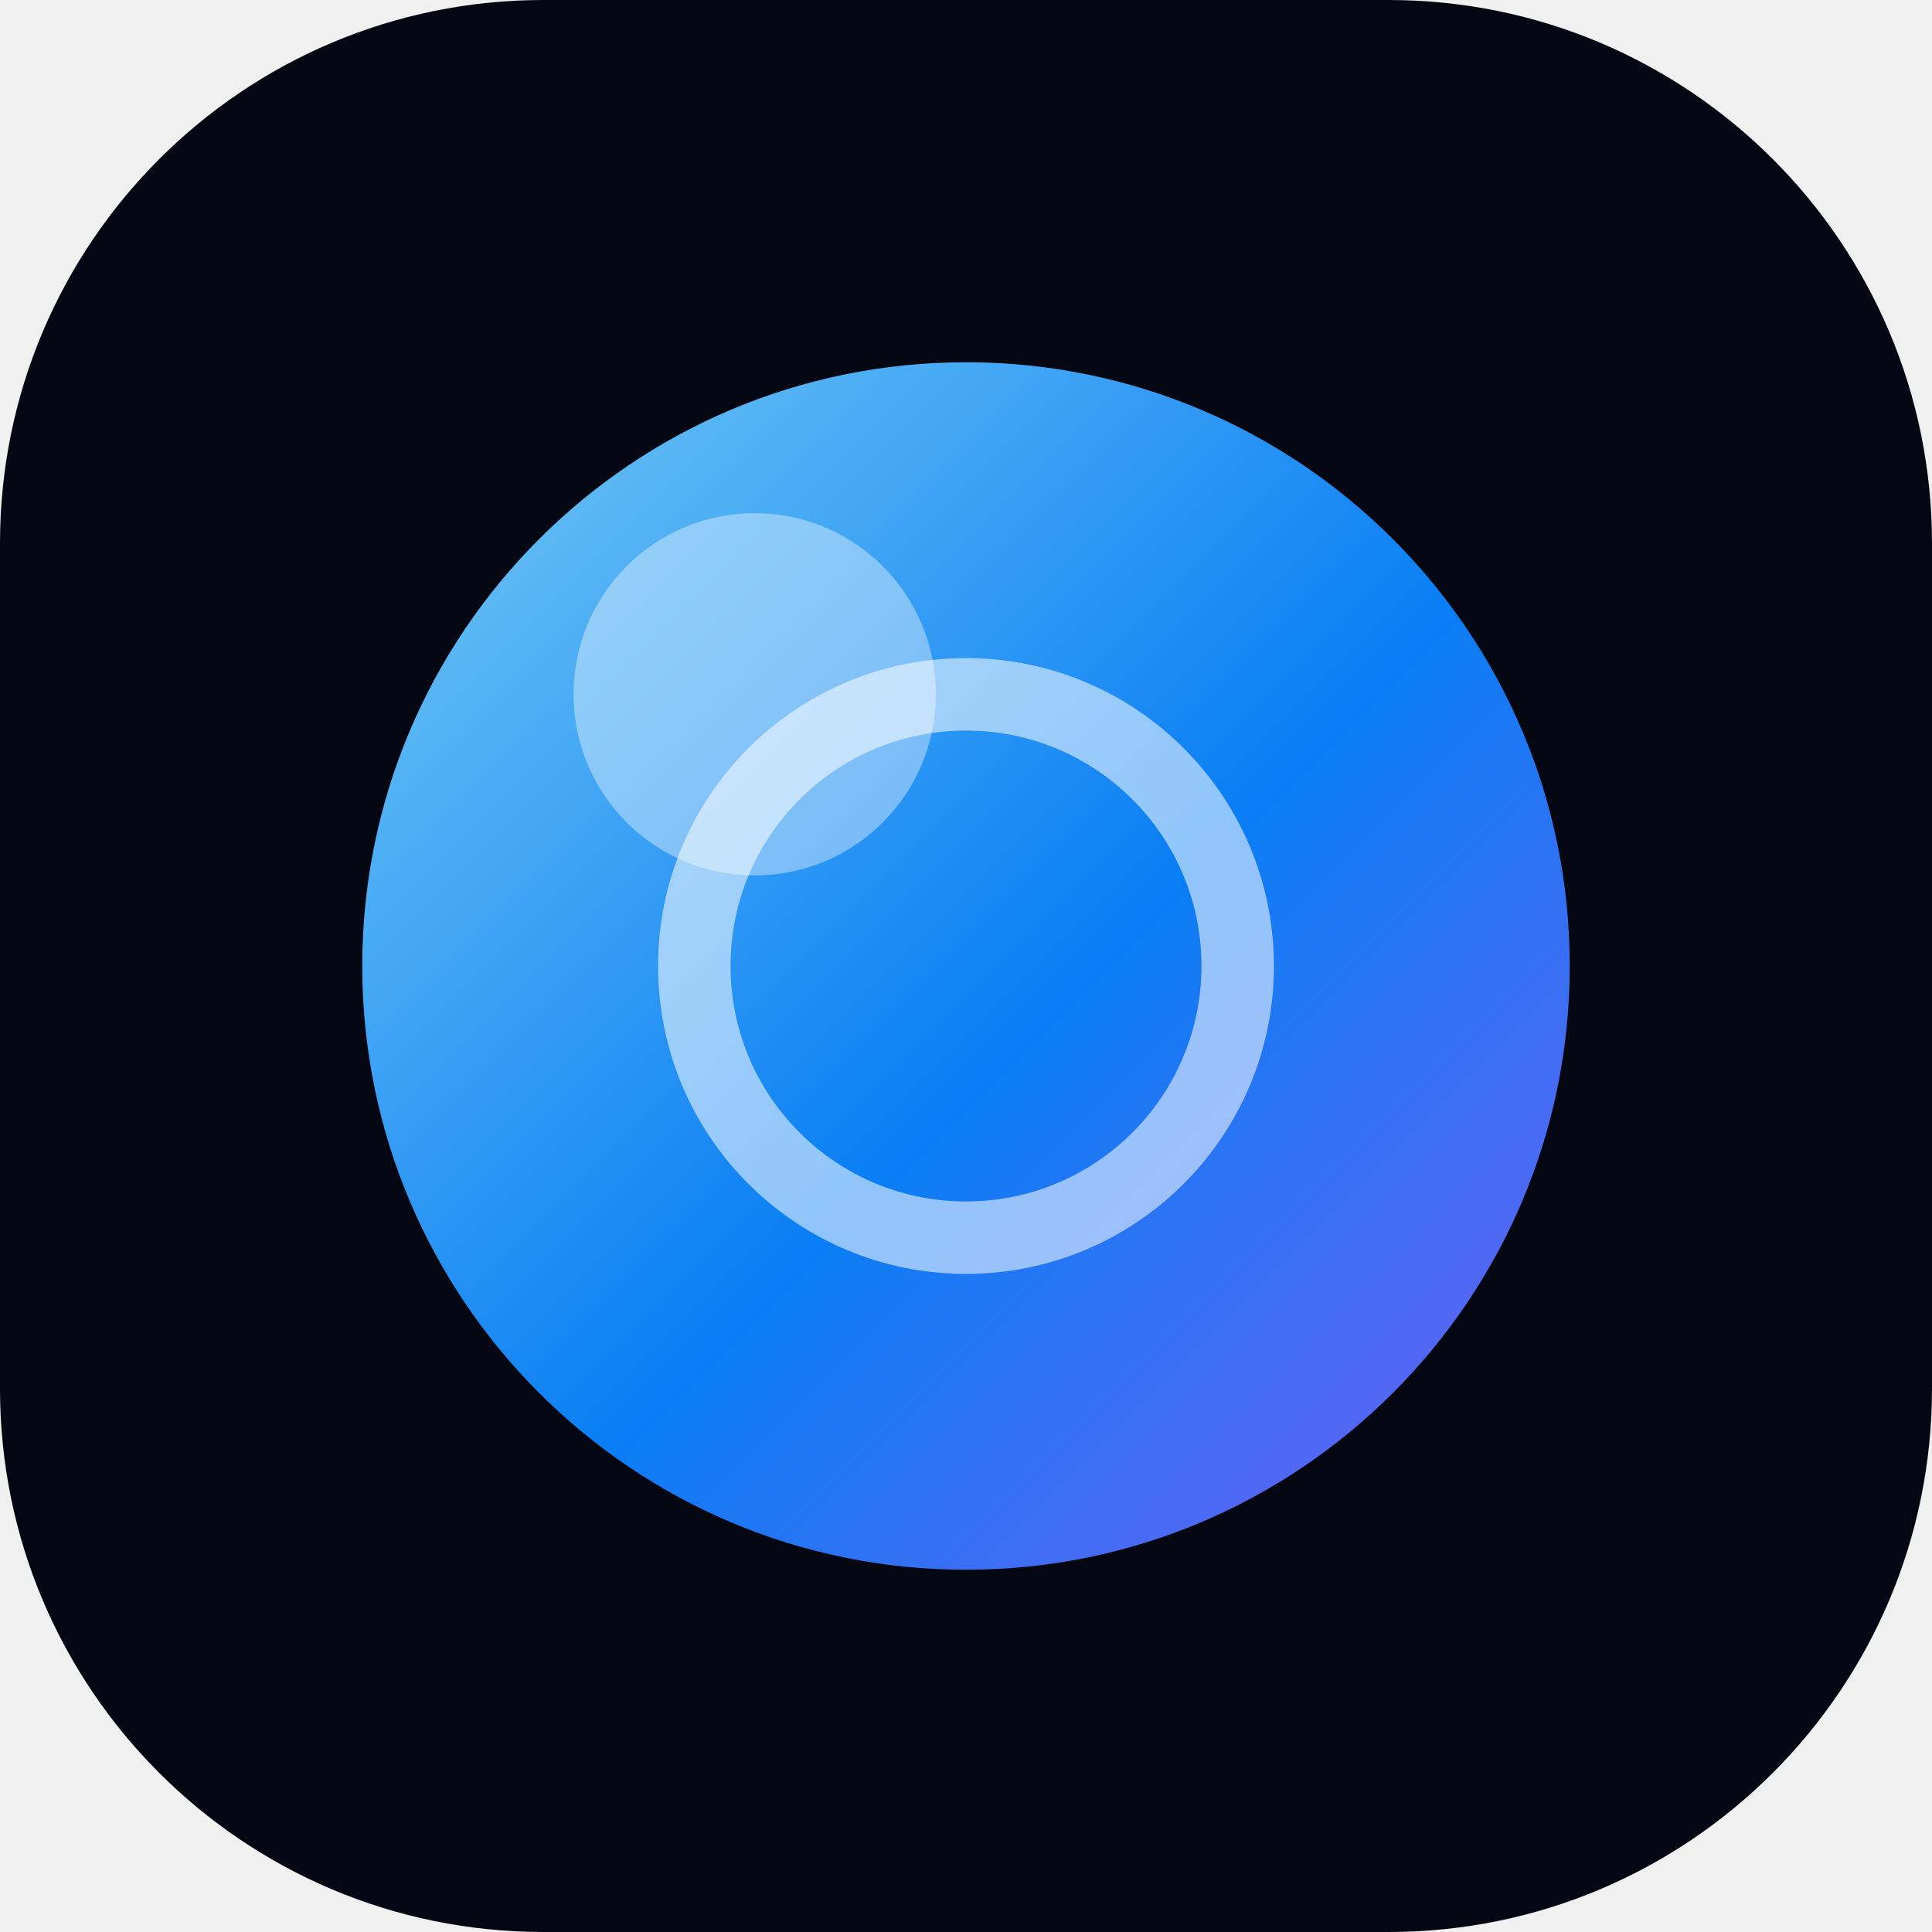
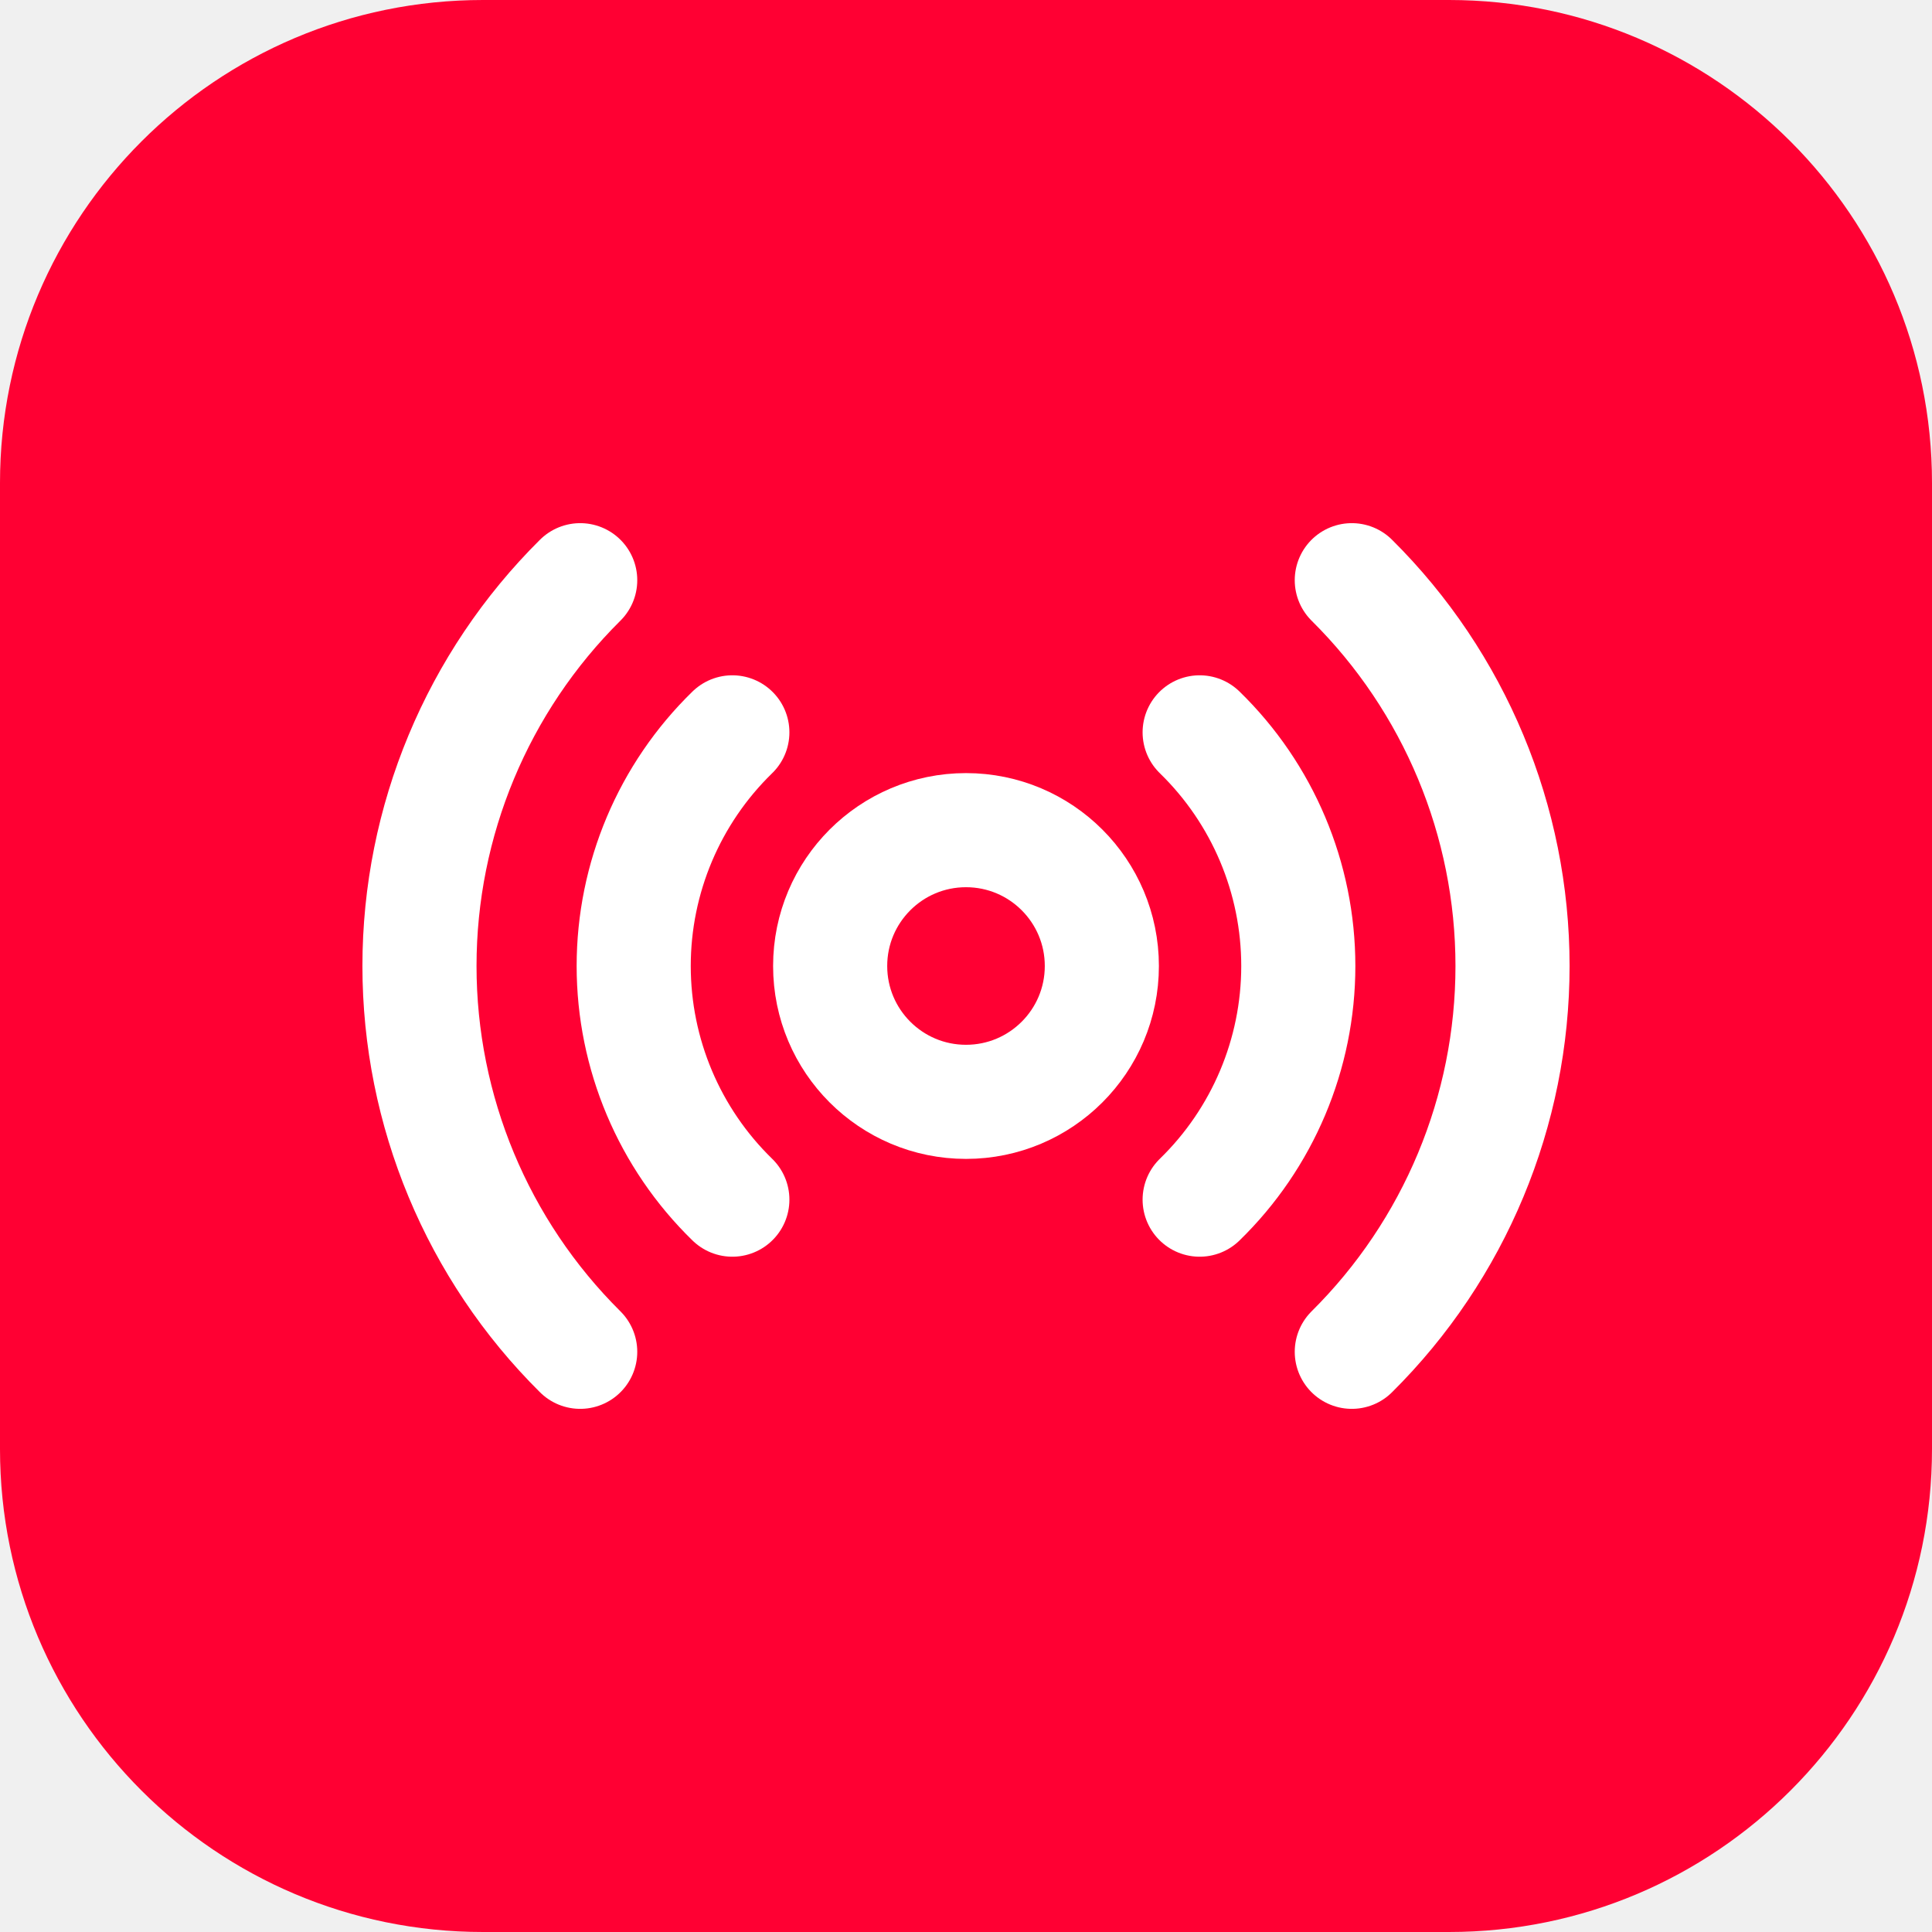
<svg xmlns="http://www.w3.org/2000/svg" viewBox="0 0 32 32">
-   <defs>
-     <linearGradient id="g" x1="0" y1="0" x2="1" y2="1">
-       <stop offset="0" stop-color="#7ed7ff" />
-       <stop offset=".55" stop-color="#0a84ff" />
-       <stop offset="1" stop-color="#7b61ff" />
-     </linearGradient>
-   </defs>
-   <rect width="32" height="32" rx="9" fill="#050812" />
-   <circle cx="16" cy="16" r="10" fill="url(#g)" opacity=".95" />
-   <circle cx="12.5" cy="11.5" r="3" fill="#fff" opacity=".38" />
-   <circle cx="16" cy="16" r="4.5" fill="none" stroke="#fff" stroke-opacity=".55" stroke-width="1.2" />
+   <rect width="32" height="32" rx="8" fill="#ff0033" />
+   <g transform="translate(5.2 5.2) scale(0.9)" fill="none" stroke="#fff" stroke-width="2.1" stroke-linecap="round">
+     <circle cx="12" cy="12" r="2.5" />
+     <path d="M7.7 7.7a6 6 0 0 0 0 8.6M16.3 7.7a6 6 0 0 1 0 8.6M4.9 4.9a10 10 0 0 0 0 14.2M19.1 4.9a10 10 0 0 1 0 14.2" />
+   </g>
</svg>
